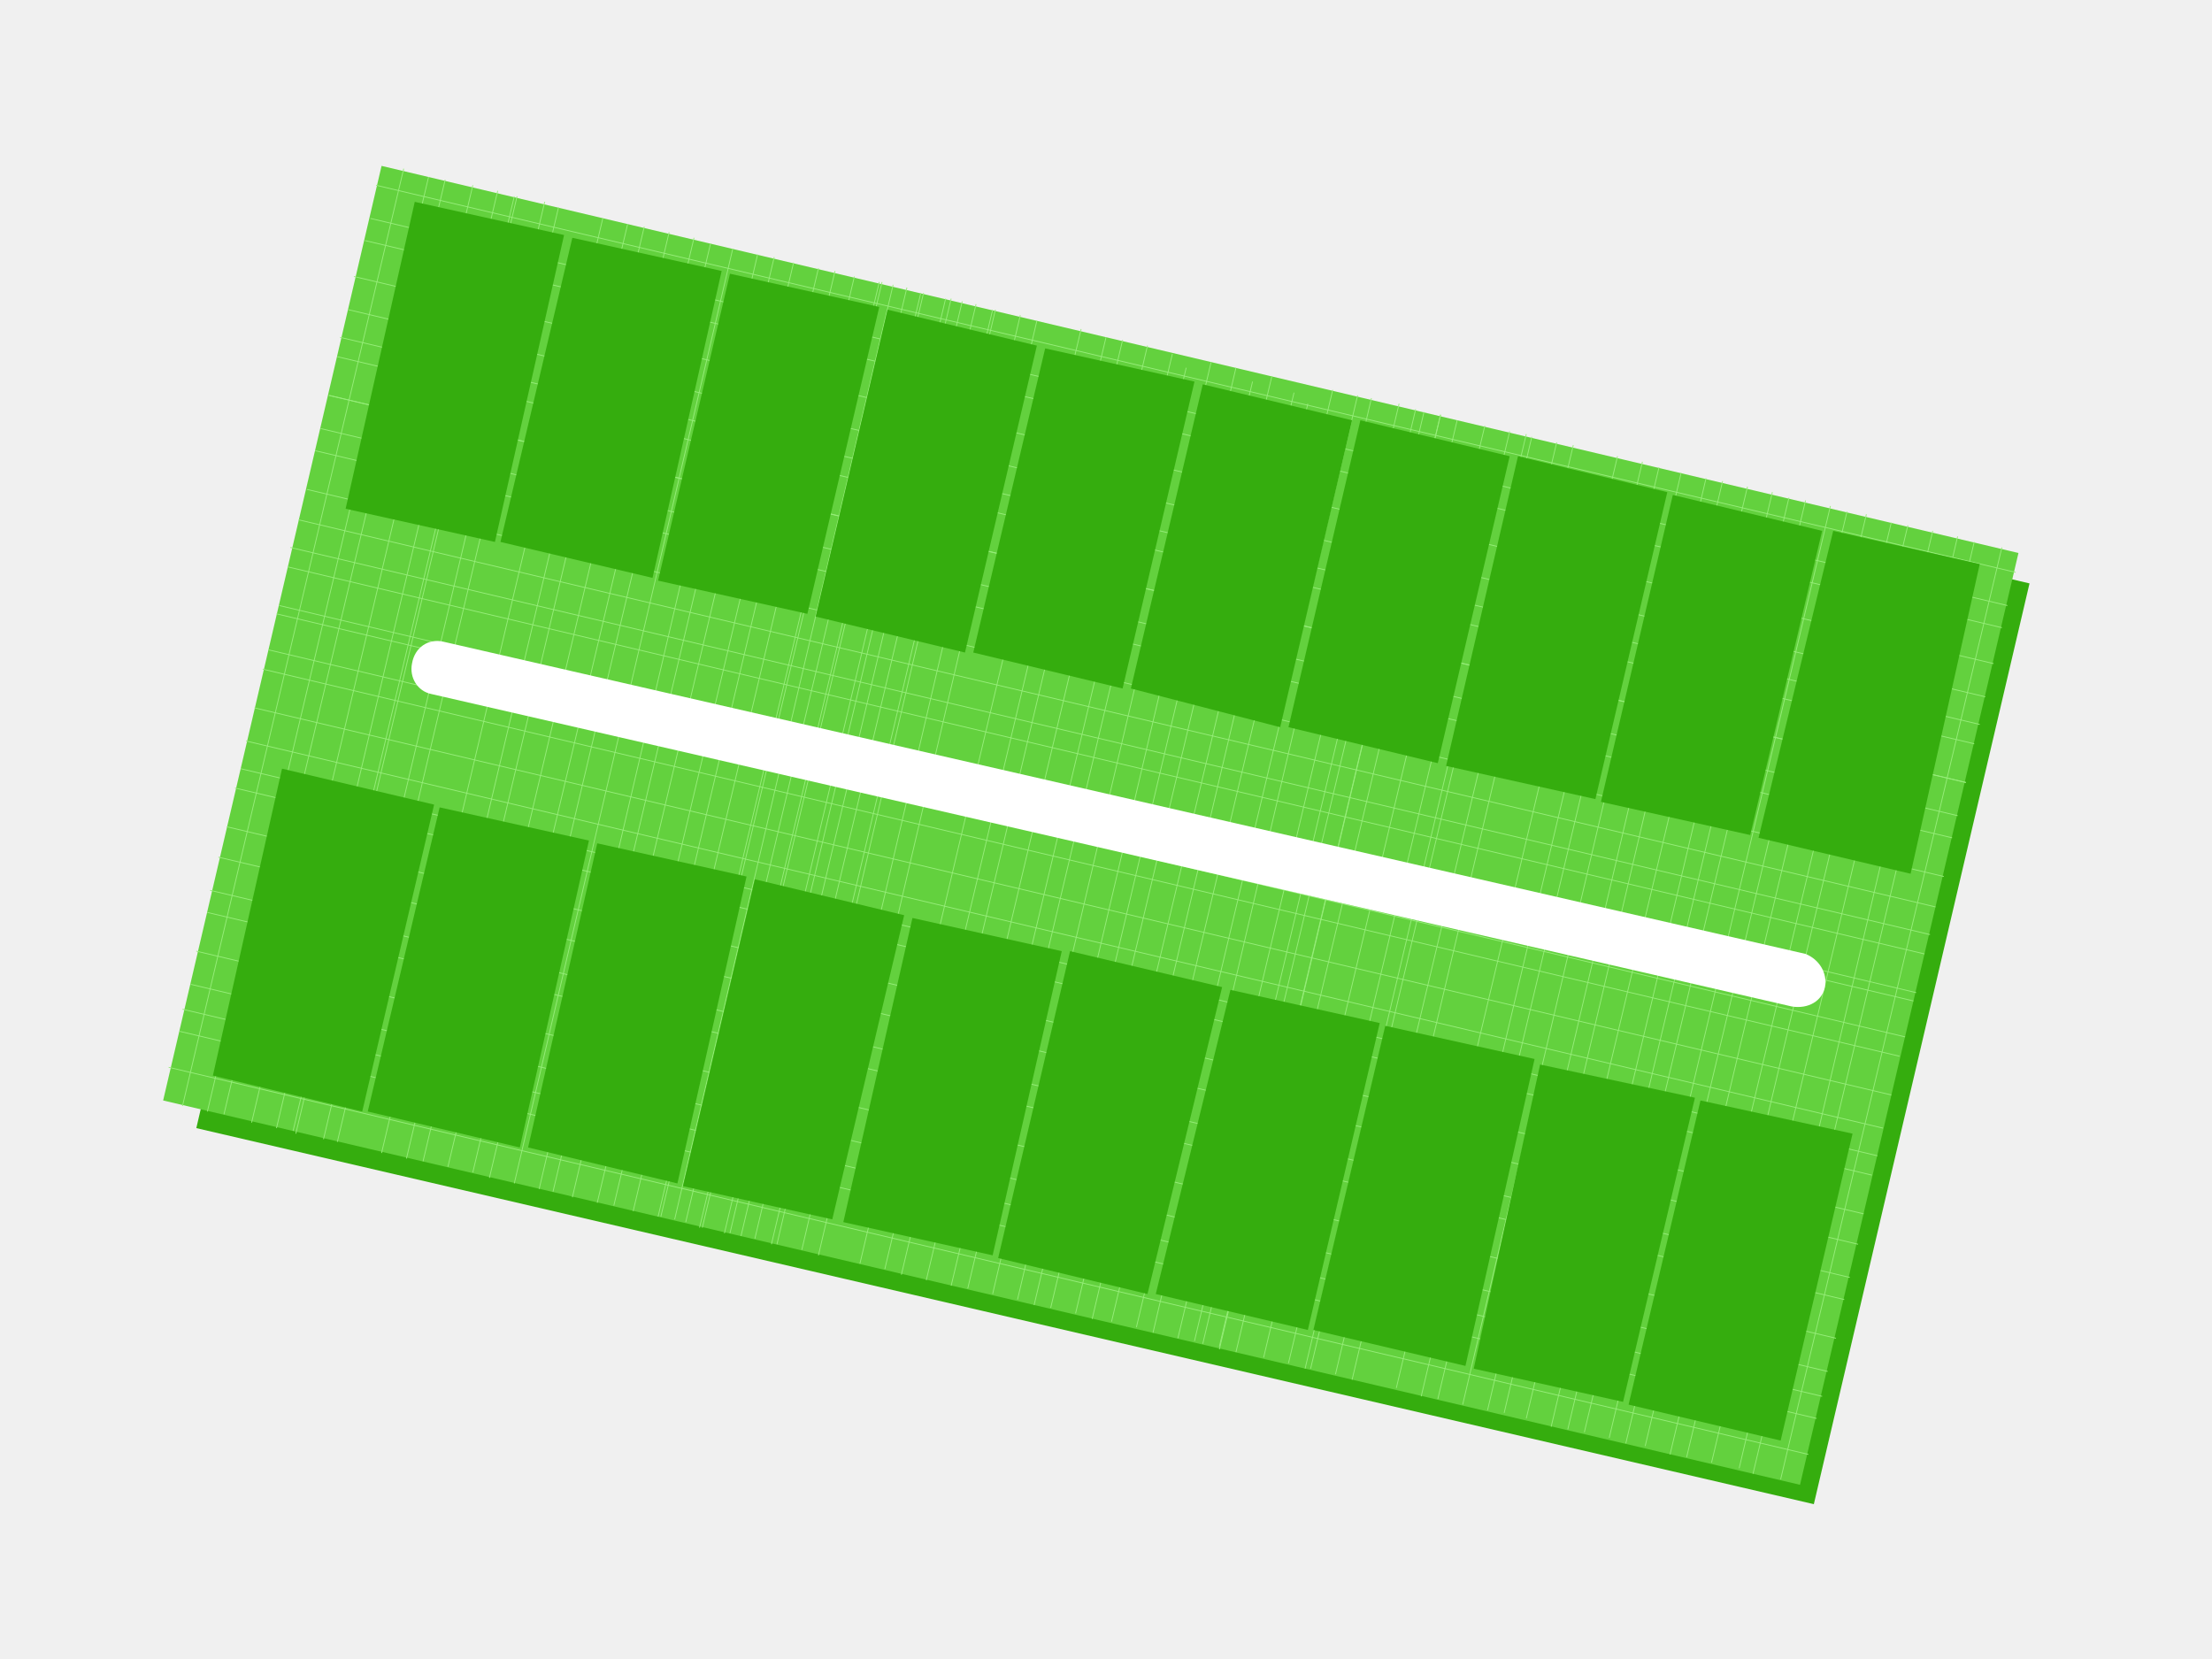
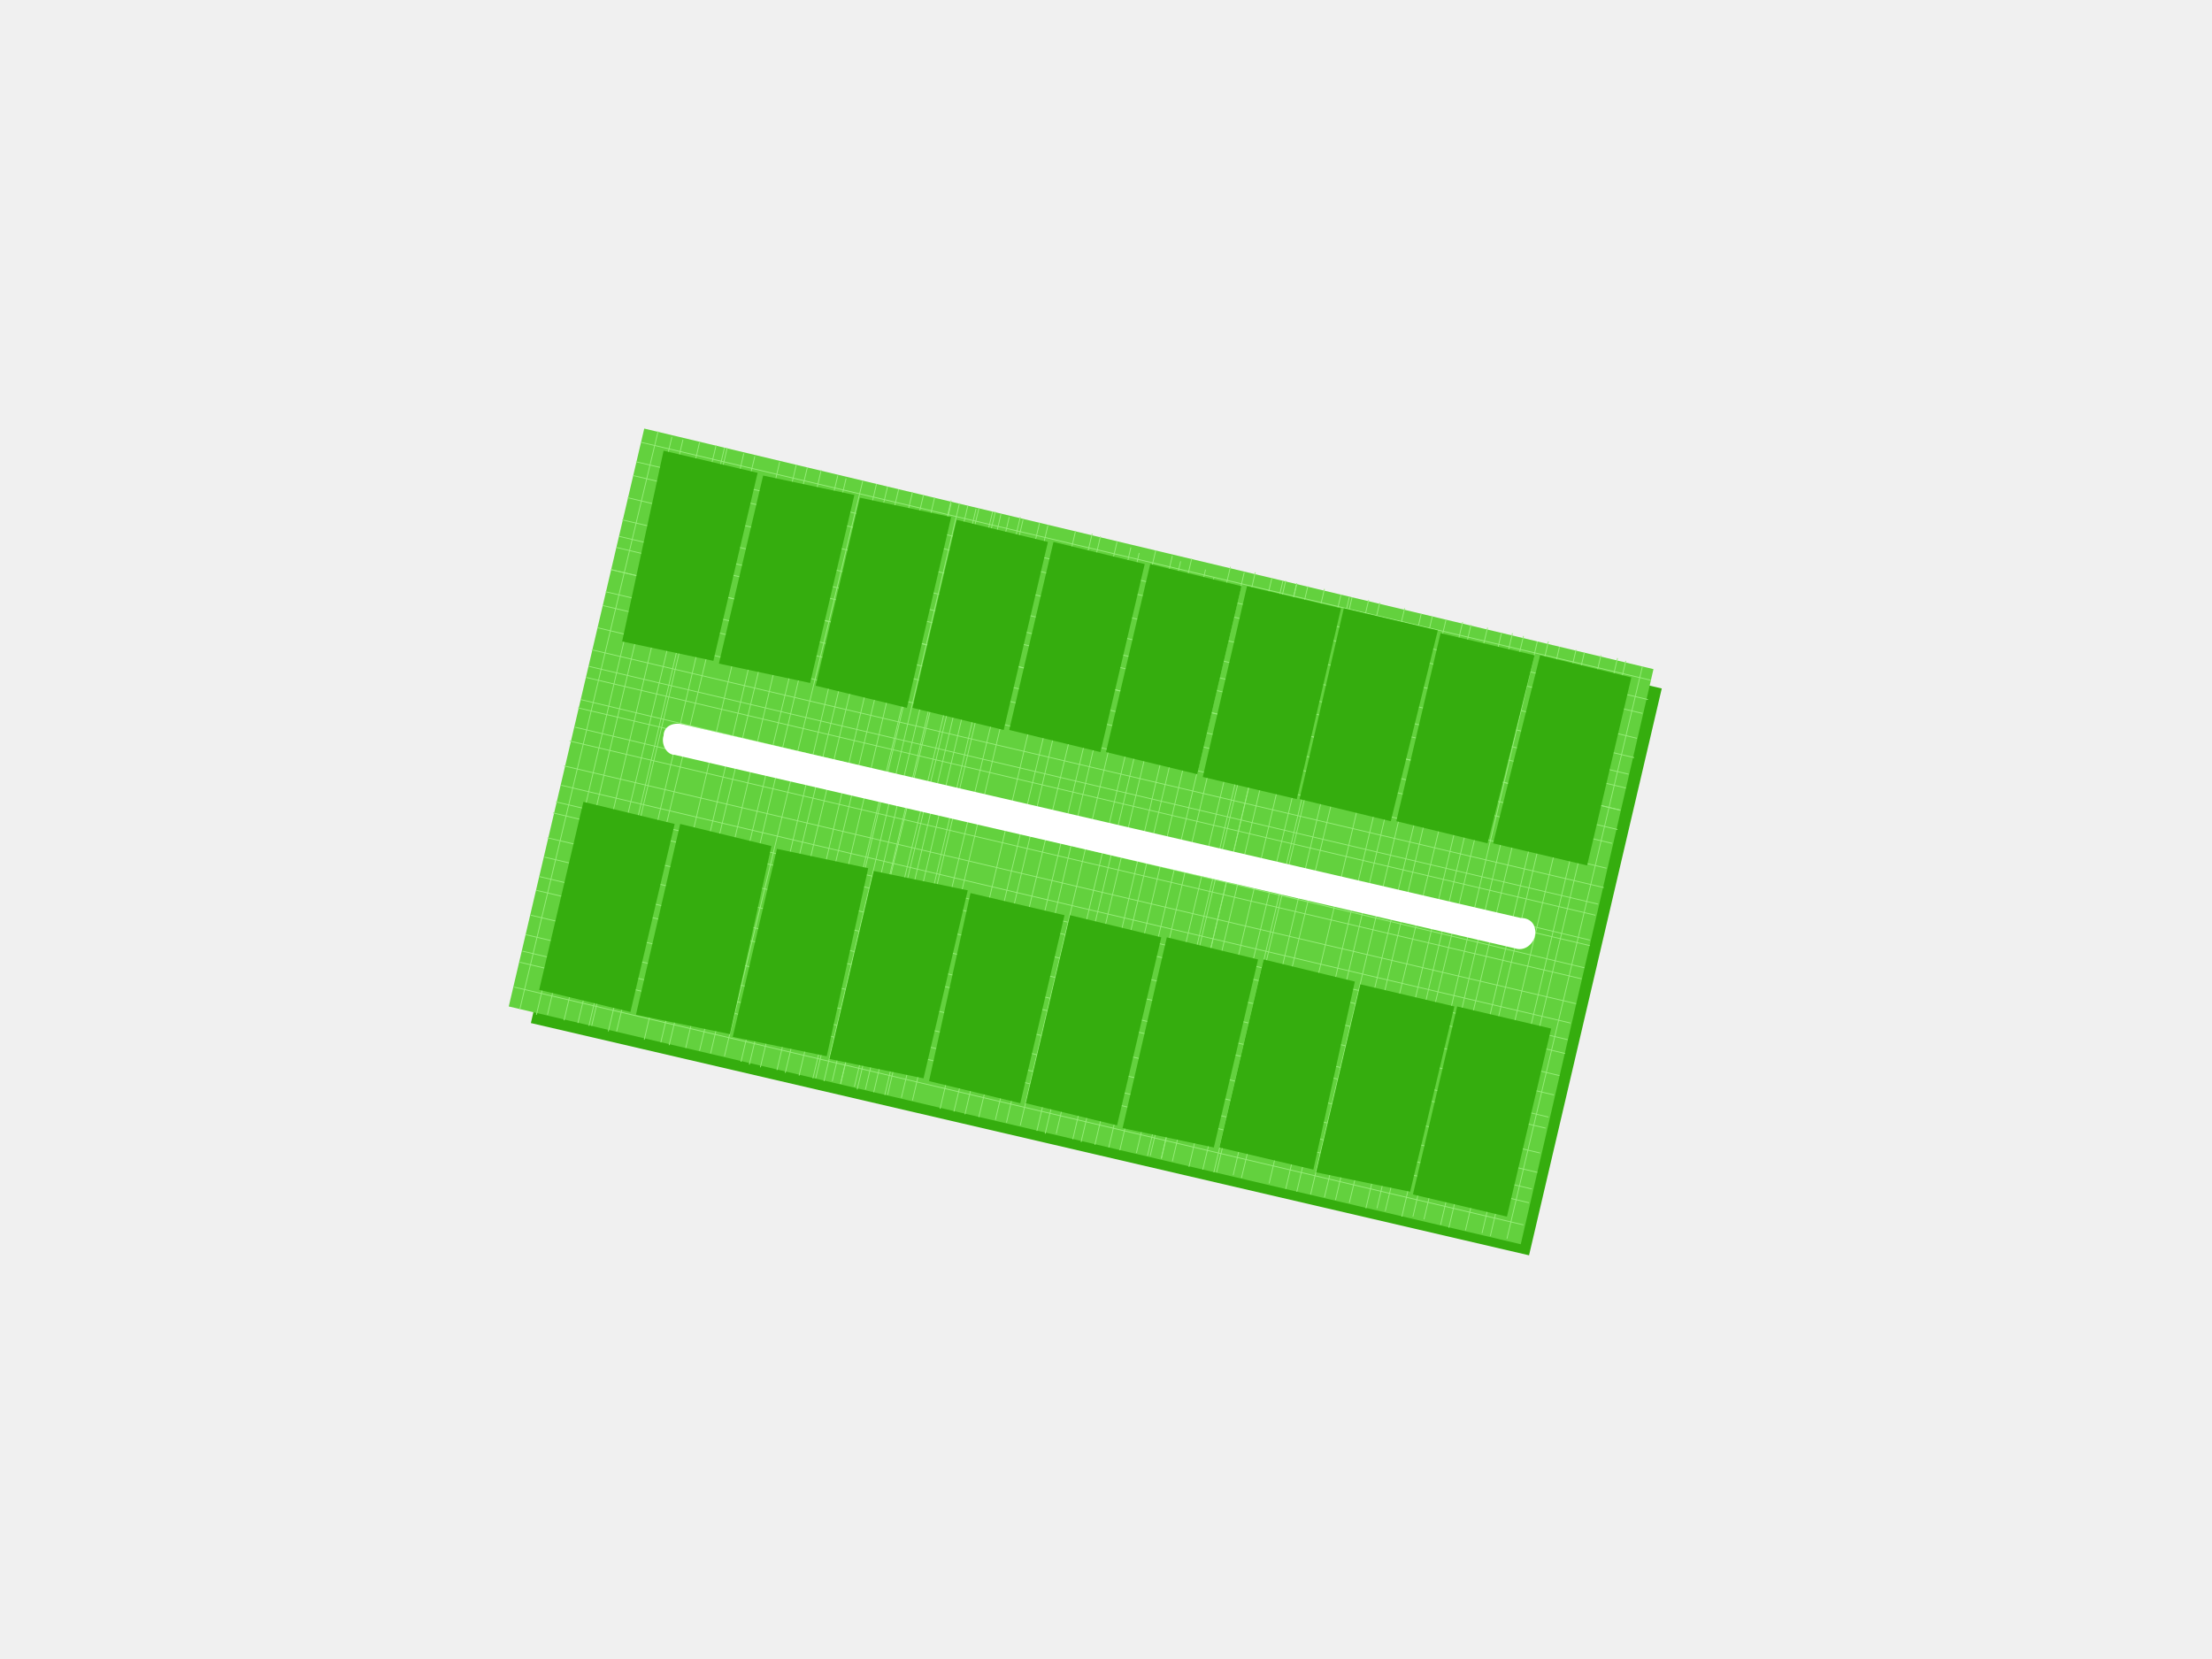
<svg xmlns="http://www.w3.org/2000/svg" xml:space="preserve" width="800px" height="600px" version="1.1" shape-rendering="geometricPrecision" text-rendering="geometricPrecision" image-rendering="optimizeQuality" fill-rule="evenodd" clip-rule="evenodd" viewBox="0 0 800 600">
  <g id="base">
-     <g id="_381263440">
-       <polygon fill="#35AD0E" points="149,73 734,211 656,544 71,408 " />
+     <g id="_2070012869840">
+       <polygon fill="#35AD0E" points="240,164 601,249 553,454 192,370 " />
      <g>
-         <polygon fill="#63D13E" points="138,60 730,200 651,537 59,398 " />
+         <polygon fill="#63D13E" points="233,155 598,242 550,450 184,364 " />
        <g>
-           <line fill="none" stroke="#96ED79" stroke-width="0.3" x1="146" y1="61" x2="66" y2="400" />
-           <line fill="none" stroke="#96ED79" stroke-width="0.3" x1="155" y1="64" x2="75" y2="402" />
-           <line fill="none" stroke="#96ED79" stroke-width="0.3" x1="161" y1="65" x2="81" y2="403" />
-           <line fill="none" stroke="#96ED79" stroke-width="0.3" x1="171" y1="67" x2="91" y2="406" />
-           <line fill="none" stroke="#96ED79" stroke-width="0.3" x1="180" y1="69" x2="100" y2="408" />
-           <line fill="none" stroke="#96ED79" stroke-width="0.3" x1="186" y1="71" x2="106" y2="409" />
-           <line fill="none" stroke="#96ED79" stroke-width="0.3" x1="187" y1="71" x2="107" y2="410" />
-           <line fill="none" stroke="#96ED79" stroke-width="0.3" x1="197" y1="73" x2="117" y2="412" />
-           <line fill="none" stroke="#96ED79" stroke-width="0.3" x1="202" y1="75" x2="122" y2="413" />
-           <line fill="none" stroke="#96ED79" stroke-width="0.3" x1="218" y1="79" x2="138" y2="417" />
-           <line fill="none" stroke="#96ED79" stroke-width="0.3" x1="227" y1="81" x2="147" y2="419" />
-           <line fill="none" stroke="#96ED79" stroke-width="0.3" x1="233" y1="82" x2="153" y2="420" />
-           <line fill="none" stroke="#96ED79" stroke-width="0.3" x1="242" y1="84" x2="162" y2="422" />
-           <line fill="none" stroke="#96ED79" stroke-width="0.3" x1="251" y1="86" x2="171" y2="424" />
-           <line fill="none" stroke="#96ED79" stroke-width="0.3" x1="257" y1="88" x2="177" y2="426" />
-           <line fill="none" stroke="#96ED79" stroke-width="0.3" x1="265" y1="90" x2="186" y2="428" />
-           <line fill="none" stroke="#96ED79" stroke-width="0.3" x1="274" y1="92" x2="195" y2="430" />
-           <line fill="none" stroke="#96ED79" stroke-width="0.3" x1="280" y1="93" x2="200" y2="431" />
-           <line fill="none" stroke="#96ED79" stroke-width="0.3" x1="287" y1="95" x2="207" y2="433" />
-           <line fill="none" stroke="#96ED79" stroke-width="0.3" x1="296" y1="97" x2="216" y2="435" />
-           <line fill="none" stroke="#96ED79" stroke-width="0.3" x1="302" y1="98" x2="222" y2="436" />
-           <line fill="none" stroke="#96ED79" stroke-width="0.3" x1="309" y1="100" x2="229" y2="438" />
-           <line fill="none" stroke="#96ED79" stroke-width="0.3" x1="318" y1="102" x2="238" y2="440" />
-           <line fill="none" stroke="#96ED79" stroke-width="0.3" x1="323" y1="103" x2="244" y2="441" />
-           <line fill="none" stroke="#96ED79" stroke-width="0.3" x1="333" y1="106" x2="253" y2="444" />
-           <line fill="none" stroke="#96ED79" stroke-width="0.3" x1="342" y1="108" x2="262" y2="446" />
-           <line fill="none" stroke="#96ED79" stroke-width="0.3" x1="348" y1="109" x2="268" y2="447" />
-           <line fill="none" stroke="#96ED79" stroke-width="0.3" x1="319" y1="102" x2="239" y2="440" />
-           <line fill="none" stroke="#96ED79" stroke-width="0.3" x1="328" y1="104" x2="248" y2="442" />
-           <line fill="none" stroke="#96ED79" stroke-width="0.3" x1="334" y1="106" x2="254" y2="444" />
-           <line fill="none" stroke="#96ED79" stroke-width="0.3" x1="344" y1="108" x2="264" y2="446" />
-           <line fill="none" stroke="#96ED79" stroke-width="0.3" x1="353" y1="110" x2="273" y2="448" />
-           <line fill="none" stroke="#96ED79" stroke-width="0.3" x1="359" y1="112" x2="279" y2="450" />
-           <line fill="none" stroke="#96ED79" stroke-width="0.3" x1="360" y1="112" x2="281" y2="450" />
-           <line fill="none" stroke="#96ED79" stroke-width="0.3" x1="369" y1="114" x2="290" y2="452" />
-           <line fill="none" stroke="#96ED79" stroke-width="0.3" x1="375" y1="116" x2="296" y2="454" />
-           <line fill="none" stroke="#96ED79" stroke-width="0.3" x1="391" y1="119" x2="311" y2="457" />
-           <line fill="none" stroke="#96ED79" stroke-width="0.3" x1="400" y1="122" x2="320" y2="459" />
-           <line fill="none" stroke="#96ED79" stroke-width="0.3" x1="406" y1="123" x2="326" y2="461" />
-           <line fill="none" stroke="#96ED79" stroke-width="0.3" x1="415" y1="125" x2="335" y2="463" />
-           <line fill="none" stroke="#96ED79" stroke-width="0.3" x1="424" y1="128" x2="344" y2="465" />
-           <line fill="none" stroke="#96ED79" stroke-width="0.3" x1="429" y1="133" x2="350" y2="466" />
-           <line fill="none" stroke="#96ED79" stroke-width="0.3" x1="438" y1="131" x2="359" y2="468" />
-           <line fill="none" stroke="#96ED79" stroke-width="0.3" x1="447" y1="133" x2="368" y2="470" />
-           <line fill="none" stroke="#96ED79" stroke-width="0.3" x1="453" y1="138" x2="374" y2="472" />
-           <line fill="none" stroke="#96ED79" stroke-width="0.3" x1="460" y1="136" x2="380" y2="473" />
-           <line fill="none" stroke="#96ED79" stroke-width="0.3" x1="468" y1="142" x2="389" y2="475" />
-           <line fill="none" stroke="#96ED79" stroke-width="0.3" x1="473" y1="146" x2="395" y2="477" />
-           <line fill="none" stroke="#96ED79" stroke-width="0.3" x1="482" y1="141" x2="402" y2="478" />
-           <line fill="none" stroke="#96ED79" stroke-width="0.3" x1="491" y1="143" x2="411" y2="480" />
-           <line fill="none" stroke="#96ED79" stroke-width="0.3" x1="496" y1="144" x2="417" y2="482" />
-           <line fill="none" stroke="#96ED79" stroke-width="0.3" x1="506" y1="146" x2="426" y2="484" />
-           <line fill="none" stroke="#96ED79" stroke-width="0.3" x1="515" y1="149" x2="435" y2="486" />
-           <line fill="none" stroke="#96ED79" stroke-width="0.3" x1="521" y1="150" x2="441" y2="487" />
-           <line fill="none" stroke="#96ED79" stroke-width="0.3" x1="512" y1="148" x2="432" y2="485" />
-           <line fill="none" stroke="#96ED79" stroke-width="0.3" x1="521" y1="150" x2="441" y2="488" />
-           <line fill="none" stroke="#96ED79" stroke-width="0.3" x1="527" y1="152" x2="447" y2="489" />
-           <line fill="none" stroke="#96ED79" stroke-width="0.3" x1="537" y1="154" x2="457" y2="491" />
-           <line fill="none" stroke="#96ED79" stroke-width="0.3" x1="546" y1="156" x2="466" y2="493" />
-           <line fill="none" stroke="#96ED79" stroke-width="0.3" x1="552" y1="157" x2="472" y2="495" />
-           <line fill="none" stroke="#96ED79" stroke-width="0.3" x1="554" y1="158" x2="474" y2="495" />
-           <line fill="none" stroke="#96ED79" stroke-width="0.3" x1="563" y1="160" x2="483" y2="497" />
-           <line fill="none" stroke="#96ED79" stroke-width="0.3" x1="569" y1="161" x2="489" y2="499" />
-           <line fill="none" stroke="#96ED79" stroke-width="0.3" x1="585" y1="165" x2="505" y2="502" />
-           <line fill="none" stroke="#96ED79" stroke-width="0.3" x1="594" y1="167" x2="514" y2="505" />
-           <line fill="none" stroke="#96ED79" stroke-width="0.3" x1="600" y1="169" x2="520" y2="506" />
-           <line fill="none" stroke="#96ED79" stroke-width="0.3" x1="608" y1="171" x2="529" y2="508" />
-           <line fill="none" stroke="#96ED79" stroke-width="0.3" x1="617" y1="173" x2="538" y2="510" />
-           <line fill="none" stroke="#96ED79" stroke-width="0.3" x1="623" y1="174" x2="544" y2="511" />
-           <line fill="none" stroke="#96ED79" stroke-width="0.3" x1="632" y1="176" x2="552" y2="513" />
-           <line fill="none" stroke="#96ED79" stroke-width="0.3" x1="641" y1="178" x2="561" y2="516" />
-           <line fill="none" stroke="#96ED79" stroke-width="0.3" x1="647" y1="180" x2="567" y2="517" />
-           <line fill="none" stroke="#96ED79" stroke-width="0.3" x1="653" y1="181" x2="573" y2="518" />
-           <line fill="none" stroke="#96ED79" stroke-width="0.3" x1="662" y1="183" x2="582" y2="520" />
-           <line fill="none" stroke="#96ED79" stroke-width="0.3" x1="668" y1="185" x2="588" y2="522" />
-           <line fill="none" stroke="#96ED79" stroke-width="0.3" x1="675" y1="186" x2="595" y2="523" />
-           <line fill="none" stroke="#96ED79" stroke-width="0.3" x1="684" y1="189" x2="604" y2="526" />
-           <line fill="none" stroke="#96ED79" stroke-width="0.3" x1="690" y1="190" x2="610" y2="527" />
-           <line fill="none" stroke="#96ED79" stroke-width="0.3" x1="699" y1="192" x2="619" y2="529" />
-           <line fill="none" stroke="#96ED79" stroke-width="0.3" x1="708" y1="194" x2="629" y2="531" />
-           <line fill="none" stroke="#96ED79" stroke-width="0.3" x1="714" y1="196" x2="634" y2="533" />
-           <line fill="none" stroke="#96ED79" stroke-width="0.3" x1="724" y1="198" x2="644" y2="535" />
-           <line fill="none" stroke="#96ED79" stroke-width="0.3" x1="729" y1="207" x2="136" y2="67" />
-           <line fill="none" stroke="#96ED79" stroke-width="0.3" x1="726" y1="219" x2="134" y2="79" />
-           <line fill="none" stroke="#96ED79" stroke-width="0.3" x1="724" y1="227" x2="132" y2="87" />
-           <line fill="none" stroke="#96ED79" stroke-width="0.3" x1="721" y1="240" x2="128" y2="100" />
-           <line fill="none" stroke="#96ED79" stroke-width="0.3" x1="718" y1="252" x2="126" y2="112" />
-           <line fill="none" stroke="#96ED79" stroke-width="0.3" x1="714" y1="269" x2="122" y2="129" />
-           <line fill="none" stroke="#96ED79" stroke-width="0.3" x1="716" y1="262" x2="123" y2="122" />
-           <line fill="none" stroke="#96ED79" stroke-width="0.3" x1="711" y1="283" x2="119" y2="143" />
-           <line fill="none" stroke="#96ED79" stroke-width="0.3" x1="711" y1="283" x2="119" y2="143" />
-           <line fill="none" stroke="#96ED79" stroke-width="0.3" x1="708" y1="295" x2="116" y2="155" />
-           <line fill="none" stroke="#96ED79" stroke-width="0.3" x1="706" y1="303" x2="114" y2="163" />
-           <line fill="none" stroke="#96ED79" stroke-width="0.3" x1="703" y1="317" x2="111" y2="177" />
-           <line fill="none" stroke="#96ED79" stroke-width="0.3" x1="700" y1="328" x2="108" y2="188" />
-           <line fill="none" stroke="#96ED79" stroke-width="0.3" x1="696" y1="345" x2="104" y2="205" />
-           <line fill="none" stroke="#96ED79" stroke-width="0.3" x1="698" y1="338" x2="105" y2="198" />
-           <line fill="none" stroke="#96ED79" stroke-width="0.3" x1="693" y1="359" x2="101" y2="219" />
-           <line fill="none" stroke="#96ED79" stroke-width="0.3" x1="692" y1="362" x2="100" y2="222" />
-           <line fill="none" stroke="#96ED79" stroke-width="0.3" x1="689" y1="375" x2="97" y2="235" />
-           <line fill="none" stroke="#96ED79" stroke-width="0.3" x1="687" y1="382" x2="95" y2="242" />
-           <line fill="none" stroke="#96ED79" stroke-width="0.3" x1="684" y1="396" x2="92" y2="256" />
-           <line fill="none" stroke="#96ED79" stroke-width="0.3" x1="681" y1="408" x2="89" y2="268" />
-           <line fill="none" stroke="#96ED79" stroke-width="0.3" x1="677" y1="425" x2="85" y2="285" />
-           <line fill="none" stroke="#96ED79" stroke-width="0.3" x1="679" y1="418" x2="87" y2="278" />
-           <line fill="none" stroke="#96ED79" stroke-width="0.3" x1="674" y1="439" x2="82" y2="299" />
-           <line fill="none" stroke="#96ED79" stroke-width="0.3" x1="672" y1="450" x2="79" y2="310" />
-           <line fill="none" stroke="#96ED79" stroke-width="0.3" x1="669" y1="462" x2="76" y2="322" />
-           <line fill="none" stroke="#96ED79" stroke-width="0.3" x1="667" y1="470" x2="75" y2="330" />
-           <line fill="none" stroke="#96ED79" stroke-width="0.3" x1="664" y1="484" x2="71" y2="344" />
-           <line fill="none" stroke="#96ED79" stroke-width="0.3" x1="661" y1="496" x2="69" y2="356" />
-           <line fill="none" stroke="#96ED79" stroke-width="0.3" x1="657" y1="513" x2="65" y2="373" />
-           <line fill="none" stroke="#96ED79" stroke-width="0.3" x1="659" y1="505" x2="66" y2="365" />
-           <line fill="none" stroke="#96ED79" stroke-width="0.3" x1="654" y1="526" x2="61" y2="386" />
+           <line fill="none" stroke="#96ED79" stroke-width="0.3" x1="238" y1="156" x2="188" y2="365" />
+           <line fill="none" stroke="#96ED79" stroke-width="0.3" x1="243" y1="158" x2="194" y2="367" />
+           <line fill="none" stroke="#96ED79" stroke-width="0.3" x1="247" y1="159" x2="198" y2="367" />
+           <line fill="none" stroke="#96ED79" stroke-width="0.3" x1="253" y1="160" x2="204" y2="369" />
+           <line fill="none" stroke="#96ED79" stroke-width="0.3" x1="259" y1="161" x2="209" y2="370" />
+           <line fill="none" stroke="#96ED79" stroke-width="0.3" x1="262" y1="162" x2="213" y2="371" />
+           <line fill="none" stroke="#96ED79" stroke-width="0.3" x1="263" y1="162" x2="214" y2="371" />
+           <line fill="none" stroke="#96ED79" stroke-width="0.3" x1="269" y1="164" x2="220" y2="373" />
+           <line fill="none" stroke="#96ED79" stroke-width="0.3" x1="273" y1="165" x2="223" y2="373" />
+           <line fill="none" stroke="#96ED79" stroke-width="0.3" x1="282" y1="167" x2="233" y2="376" />
+           <line fill="none" stroke="#96ED79" stroke-width="0.3" x1="288" y1="168" x2="239" y2="377" />
+           <line fill="none" stroke="#96ED79" stroke-width="0.3" x1="292" y1="169" x2="242" y2="378" />
+           <line fill="none" stroke="#96ED79" stroke-width="0.3" x1="297" y1="170" x2="248" y2="379" />
+           <line fill="none" stroke="#96ED79" stroke-width="0.3" x1="303" y1="172" x2="253" y2="380" />
+           <line fill="none" stroke="#96ED79" stroke-width="0.3" x1="306" y1="173" x2="257" y2="381" />
+           <line fill="none" stroke="#96ED79" stroke-width="0.3" x1="312" y1="174" x2="262" y2="382" />
+           <line fill="none" stroke="#96ED79" stroke-width="0.3" x1="317" y1="175" x2="268" y2="384" />
+           <line fill="none" stroke="#96ED79" stroke-width="0.3" x1="321" y1="176" x2="271" y2="385" />
+           <line fill="none" stroke="#96ED79" stroke-width="0.3" x1="325" y1="177" x2="275" y2="386" />
+           <line fill="none" stroke="#96ED79" stroke-width="0.3" x1="330" y1="178" x2="281" y2="387" />
+           <line fill="none" stroke="#96ED79" stroke-width="0.3" x1="334" y1="179" x2="284" y2="388" />
+           <line fill="none" stroke="#96ED79" stroke-width="0.3" x1="338" y1="180" x2="289" y2="389" />
+           <line fill="none" stroke="#96ED79" stroke-width="0.3" x1="344" y1="181" x2="294" y2="390" />
+           <line fill="none" stroke="#96ED79" stroke-width="0.3" x1="347" y1="182" x2="298" y2="391" />
+           <line fill="none" stroke="#96ED79" stroke-width="0.3" x1="353" y1="184" x2="304" y2="392" />
+           <line fill="none" stroke="#96ED79" stroke-width="0.3" x1="359" y1="185" x2="309" y2="393" />
+           <line fill="none" stroke="#96ED79" stroke-width="0.3" x1="362" y1="186" x2="313" y2="394" />
+           <line fill="none" stroke="#96ED79" stroke-width="0.3" x1="344" y1="182" x2="295" y2="390" />
+           <line fill="none" stroke="#96ED79" stroke-width="0.3" x1="350" y1="183" x2="301" y2="391" />
+           <line fill="none" stroke="#96ED79" stroke-width="0.3" x1="354" y1="184" x2="304" y2="392" />
+           <line fill="none" stroke="#96ED79" stroke-width="0.3" x1="360" y1="185" x2="310" y2="394" />
+           <line fill="none" stroke="#96ED79" stroke-width="0.3" x1="365" y1="187" x2="316" y2="395" />
+           <line fill="none" stroke="#96ED79" stroke-width="0.3" x1="369" y1="187" x2="320" y2="396" />
+           <line fill="none" stroke="#96ED79" stroke-width="0.3" x1="370" y1="188" x2="321" y2="396" />
+           <line fill="none" stroke="#96ED79" stroke-width="0.3" x1="376" y1="189" x2="326" y2="397" />
+           <line fill="none" stroke="#96ED79" stroke-width="0.3" x1="379" y1="190" x2="330" y2="398" />
+           <line fill="none" stroke="#96ED79" stroke-width="0.3" x1="389" y1="192" x2="340" y2="401" />
+           <line fill="none" stroke="#96ED79" stroke-width="0.3" x1="395" y1="193" x2="345" y2="402" />
+           <line fill="none" stroke="#96ED79" stroke-width="0.3" x1="398" y1="194" x2="349" y2="403" />
+           <line fill="none" stroke="#96ED79" stroke-width="0.3" x1="404" y1="196" x2="354" y2="404" />
+           <line fill="none" stroke="#96ED79" stroke-width="0.3" x1="409" y1="198" x2="360" y2="405" />
+           <line fill="none" stroke="#96ED79" stroke-width="0.3" x1="412" y1="200" x2="364" y2="406" />
+           <line fill="none" stroke="#96ED79" stroke-width="0.3" x1="418" y1="199" x2="369" y2="407" />
+           <line fill="none" stroke="#96ED79" stroke-width="0.3" x1="424" y1="201" x2="375" y2="409" />
+           <line fill="none" stroke="#96ED79" stroke-width="0.3" x1="427" y1="203" x2="378" y2="410" />
+           <line fill="none" stroke="#96ED79" stroke-width="0.3" x1="431" y1="202" x2="382" y2="410" />
+           <line fill="none" stroke="#96ED79" stroke-width="0.3" x1="436" y1="206" x2="388" y2="412" />
+           <line fill="none" stroke="#96ED79" stroke-width="0.3" x1="439" y1="209" x2="391" y2="413" />
+           <line fill="none" stroke="#96ED79" stroke-width="0.3" x1="445" y1="205" x2="396" y2="414" />
+           <line fill="none" stroke="#96ED79" stroke-width="0.3" x1="450" y1="207" x2="401" y2="415" />
+           <line fill="none" stroke="#96ED79" stroke-width="0.3" x1="454" y1="207" x2="405" y2="416" />
+           <line fill="none" stroke="#96ED79" stroke-width="0.3" x1="460" y1="209" x2="411" y2="417" />
+           <line fill="none" stroke="#96ED79" stroke-width="0.3" x1="465" y1="210" x2="416" y2="418" />
+           <line fill="none" stroke="#96ED79" stroke-width="0.3" x1="469" y1="211" x2="420" y2="419" />
+           <line fill="none" stroke="#96ED79" stroke-width="0.3" x1="464" y1="210" x2="415" y2="418" />
+           <line fill="none" stroke="#96ED79" stroke-width="0.3" x1="469" y1="211" x2="420" y2="419" />
+           <line fill="none" stroke="#96ED79" stroke-width="0.3" x1="473" y1="212" x2="424" y2="420" />
+           <line fill="none" stroke="#96ED79" stroke-width="0.3" x1="479" y1="213" x2="430" y2="422" />
+           <line fill="none" stroke="#96ED79" stroke-width="0.3" x1="485" y1="215" x2="435" y2="423" />
+           <line fill="none" stroke="#96ED79" stroke-width="0.3" x1="488" y1="216" x2="439" y2="424" />
+           <line fill="none" stroke="#96ED79" stroke-width="0.3" x1="489" y1="216" x2="440" y2="424" />
+           <line fill="none" stroke="#96ED79" stroke-width="0.3" x1="495" y1="217" x2="446" y2="425" />
+           <line fill="none" stroke="#96ED79" stroke-width="0.3" x1="499" y1="218" x2="449" y2="426" />
+           <line fill="none" stroke="#96ED79" stroke-width="0.3" x1="508" y1="220" x2="459" y2="428" />
+           <line fill="none" stroke="#96ED79" stroke-width="0.3" x1="514" y1="222" x2="465" y2="430" />
+           <line fill="none" stroke="#96ED79" stroke-width="0.3" x1="518" y1="223" x2="469" y2="431" />
+           <line fill="none" stroke="#96ED79" stroke-width="0.3" x1="523" y1="224" x2="474" y2="432" />
+           <line fill="none" stroke="#96ED79" stroke-width="0.3" x1="529" y1="225" x2="479" y2="433" />
+           <line fill="none" stroke="#96ED79" stroke-width="0.3" x1="532" y1="226" x2="483" y2="434" />
+           <line fill="none" stroke="#96ED79" stroke-width="0.3" x1="538" y1="227" x2="488" y2="435" />
+           <line fill="none" stroke="#96ED79" stroke-width="0.3" x1="543" y1="229" x2="494" y2="437" />
+           <line fill="none" stroke="#96ED79" stroke-width="0.3" x1="547" y1="229" x2="498" y2="437" />
+           <line fill="none" stroke="#96ED79" stroke-width="0.3" x1="551" y1="230" x2="501" y2="438" />
+           <line fill="none" stroke="#96ED79" stroke-width="0.3" x1="556" y1="232" x2="507" y2="440" />
+           <line fill="none" stroke="#96ED79" stroke-width="0.3" x1="560" y1="232" x2="511" y2="440" />
+           <line fill="none" stroke="#96ED79" stroke-width="0.3" x1="564" y1="234" x2="515" y2="441" />
+           <line fill="none" stroke="#96ED79" stroke-width="0.3" x1="570" y1="235" x2="521" y2="443" />
+           <line fill="none" stroke="#96ED79" stroke-width="0.3" x1="573" y1="236" x2="524" y2="444" />
+           <line fill="none" stroke="#96ED79" stroke-width="0.3" x1="579" y1="237" x2="530" y2="445" />
+           <line fill="none" stroke="#96ED79" stroke-width="0.3" x1="585" y1="238" x2="536" y2="446" />
+           <line fill="none" stroke="#96ED79" stroke-width="0.3" x1="588" y1="239" x2="539" y2="447" />
+           <line fill="none" stroke="#96ED79" stroke-width="0.3" x1="594" y1="241" x2="545" y2="448" />
+           <line fill="none" stroke="#96ED79" stroke-width="0.3" x1="597" y1="246" x2="232" y2="160" />
+           <line fill="none" stroke="#96ED79" stroke-width="0.3" x1="596" y1="253" x2="230" y2="167" />
+           <line fill="none" stroke="#96ED79" stroke-width="0.3" x1="594" y1="258" x2="229" y2="172" />
+           <line fill="none" stroke="#96ED79" stroke-width="0.3" x1="592" y1="267" x2="227" y2="180" />
+           <line fill="none" stroke="#96ED79" stroke-width="0.3" x1="591" y1="274" x2="225" y2="188" />
+           <line fill="none" stroke="#96ED79" stroke-width="0.3" x1="588" y1="285" x2="223" y2="198" />
+           <line fill="none" stroke="#96ED79" stroke-width="0.3" x1="589" y1="280" x2="224" y2="194" />
+           <line fill="none" stroke="#96ED79" stroke-width="0.3" x1="586" y1="293" x2="221" y2="206" />
+           <line fill="none" stroke="#96ED79" stroke-width="0.3" x1="586" y1="293" x2="221" y2="206" />
+           <line fill="none" stroke="#96ED79" stroke-width="0.3" x1="585" y1="300" x2="219" y2="214" />
+           <line fill="none" stroke="#96ED79" stroke-width="0.3" x1="583" y1="305" x2="218" y2="219" />
+           <line fill="none" stroke="#96ED79" stroke-width="0.3" x1="581" y1="314" x2="216" y2="227" />
+           <line fill="none" stroke="#96ED79" stroke-width="0.3" x1="580" y1="321" x2="214" y2="235" />
+           <line fill="none" stroke="#96ED79" stroke-width="0.3" x1="577" y1="331" x2="212" y2="245" />
+           <line fill="none" stroke="#96ED79" stroke-width="0.3" x1="578" y1="327" x2="213" y2="241" />
+           <line fill="none" stroke="#96ED79" stroke-width="0.3" x1="575" y1="340" x2="210" y2="253" />
+           <line fill="none" stroke="#96ED79" stroke-width="0.3" x1="575" y1="342" x2="209" y2="256" />
+           <line fill="none" stroke="#96ED79" stroke-width="0.3" x1="573" y1="350" x2="208" y2="263" />
+           <line fill="none" stroke="#96ED79" stroke-width="0.3" x1="572" y1="354" x2="206" y2="268" />
+           <line fill="none" stroke="#96ED79" stroke-width="0.3" x1="570" y1="363" x2="204" y2="277" />
+           <line fill="none" stroke="#96ED79" stroke-width="0.3" x1="568" y1="370" x2="203" y2="284" />
+           <line fill="none" stroke="#96ED79" stroke-width="0.3" x1="566" y1="381" x2="200" y2="294" />
+           <line fill="none" stroke="#96ED79" stroke-width="0.3" x1="567" y1="376" x2="201" y2="290" />
+           <line fill="none" stroke="#96ED79" stroke-width="0.3" x1="564" y1="389" x2="198" y2="303" />
+           <line fill="none" stroke="#96ED79" stroke-width="0.3" x1="562" y1="396" x2="197" y2="310" />
+           <line fill="none" stroke="#96ED79" stroke-width="0.3" x1="560" y1="404" x2="195" y2="317" />
+           <line fill="none" stroke="#96ED79" stroke-width="0.3" x1="559" y1="408" x2="194" y2="322" />
+           <line fill="none" stroke="#96ED79" stroke-width="0.3" x1="557" y1="417" x2="192" y2="331" />
+           <line fill="none" stroke="#96ED79" stroke-width="0.3" x1="556" y1="424" x2="190" y2="338" />
+           <line fill="none" stroke="#96ED79" stroke-width="0.3" x1="553" y1="435" x2="188" y2="348" />
+           <line fill="none" stroke="#96ED79" stroke-width="0.3" x1="554" y1="430" x2="189" y2="344" />
+           <line fill="none" stroke="#96ED79" stroke-width="0.3" x1="551" y1="443" x2="186" y2="357" />
        </g>
      </g>
-       <path fill="white" fill-rule="nonzero" d="M653 345c5,2 8,7 7,12 -1,5 -6,8 -12,7l-492 -113c-5,-1 -8,-6 -7,-11 1,-6 6,-9 11,-8l493 113z" />
+       <path fill="white" fill-rule="nonzero" d="M550 332c4,0 6,3 5,7 -1,3 -4,5 -7,4l-304 -70c-3,0 -5,-4 -4,-7 0,-3 3,-5 7,-4l303 70z" />
    </g>
  </g>
  <g id="landmarks-mz8">
-     <polygon id="m8lote2" fill="#35AD0E" points="501,371 555,383 530,494 475,481 " />
-     <polygon id="m8lote2A" fill="#35AD0E" points="445,358 499,370 473,481 418,468 " />
-     <polygon id="m8lote3" fill="#35AD0E" points="442,357 387,344 361,455 415,468 " />
-     <polygon id="m8lote3A" fill="#35AD0E" points="330,332 384,344 359,454 305,442 " />
-     <polygon id="m8lote4" fill="#35AD0E" points="327,331 273,318 247,429 301,441 " />
-     <polygon id="m8lote4A" fill="#35AD0E" points="270,317 216,305 191,415 245,428 " />
-     <polygon id="m8lote5" fill="#35AD0E" points="213,304 159,292 133,402 188,415 " />
-     <polygon id="m8lote5A" fill="#35AD0E" points="157,291 102,278 77,389 131,402 " />
-     <polygon id="m8lote6" fill="#35AD0E" points="204,85 150,73 125,184 179,196 " />
-     <polygon id="m8lote6A" fill="#35AD0E" points="261,98 207,86 181,196 236,209 " />
-     <path id="m8lote7" fill="#35AD0E" d="M318 111l-54 -12 -26 111 54 12c0,0 26,-111 26,-111z" />
-     <polygon id="m8lote7A" fill="#35AD0E" points="375,125 321,112 295,223 349,236 " />
-     <polygon id="m8lote8" fill="#35AD0E" points="432,138 378,126 352,236 406,249 " />
-     <polygon id="m8lote8A" fill="#35AD0E" points="489,152 435,139 409,249 463,263 " />
-     <polygon id="m8lote9" fill="#35AD0E" points="546,165 492,152 466,263 520,276 " />
-     <polygon id="m8lote9A" fill="#35AD0E" points="603,178 549,165 523,277 577,289 " />
-     <polygon id="m8lote10" fill="#35AD0E" points="659,192 605,179 579,290 633,302 " />
-     <polygon id="m8lote10A" fill="#35AD0E" points="663,192 716,204 691,316 636,303 " />
-     <polygon id="m8lote1" fill="#35AD0E" points="615,398 670,410 644,521 589,508 " />
-     <polygon id="m8lote1A" fill="#35AD0E" points="613,397 557,385 533,495 587,507 " />
+     <polygon id="m8lote2" fill="#35AD0E" points="457,347 490,355 475,423 441,415 " />
+     <polygon id="m8lote2A" fill="#35AD0E" points="422,339 455,347 439,415 406,408 " />
+     <polygon id="m8lote3" fill="#35AD0E" points="420,339 387,331 371,399 404,407 " />
+     <polygon id="m8lote3A" fill="#35AD0E" points="351,323 385,331 369,399 336,391 " />
+     <polygon id="m8lote4" fill="#35AD0E" points="350,322 316,315 300,383 334,390 " />
+     <polygon id="m8lote4A" fill="#35AD0E" points="314,314 281,307 265,375 299,382 " />
+     <polygon id="m8lote5" fill="#35AD0E" points="279,306 246,298 230,367 264,374 " />
+     <polygon id="m8lote5A" fill="#35AD0E" points="244,298 211,290 195,358 228,366 " />
+     <polygon id="m8lote6" fill="#35AD0E" points="274,171 240,163 225,232 258,239 " />
+     <polygon id="m8lote6A" fill="#35AD0E" points="309,179 276,172 260,240 293,247 " />
+     <path id="m8lote7" fill="#35AD0E" d="M344 187l-33 -7 -16 68 33 8c0,0 16,-69 16,-69z" />
+     <polygon id="m8lote7A" fill="#35AD0E" points="379,196 346,188 330,256 363,264 " />
+     <polygon id="m8lote8" fill="#35AD0E" points="414,204 381,196 365,264 398,272 " />
+     <polygon id="m8lote8A" fill="#35AD0E" points="449,212 416,204 400,272 433,280 " />
+     <polygon id="m8lote9" fill="#35AD0E" points="485,220 451,212 435,281 469,289 " />
+     <polygon id="m8lote9A" fill="#35AD0E" points="520,228 486,220 470,289 503,297 " />
+     <polygon id="m8lote10" fill="#35AD0E" points="555,237 521,229 505,297 538,305 " />
+     <polygon id="m8lote10A" fill="#35AD0E" points="557,237 590,245 574,313 540,305 " />
+     <polygon id="m8lote1" fill="#35AD0E" points="527,364 561,372 545,440 511,432 " />
+     <polygon id="m8lote1A" fill="#35AD0E" points="526,364 492,356 476,424 510,431 " />
  </g>
</svg>
